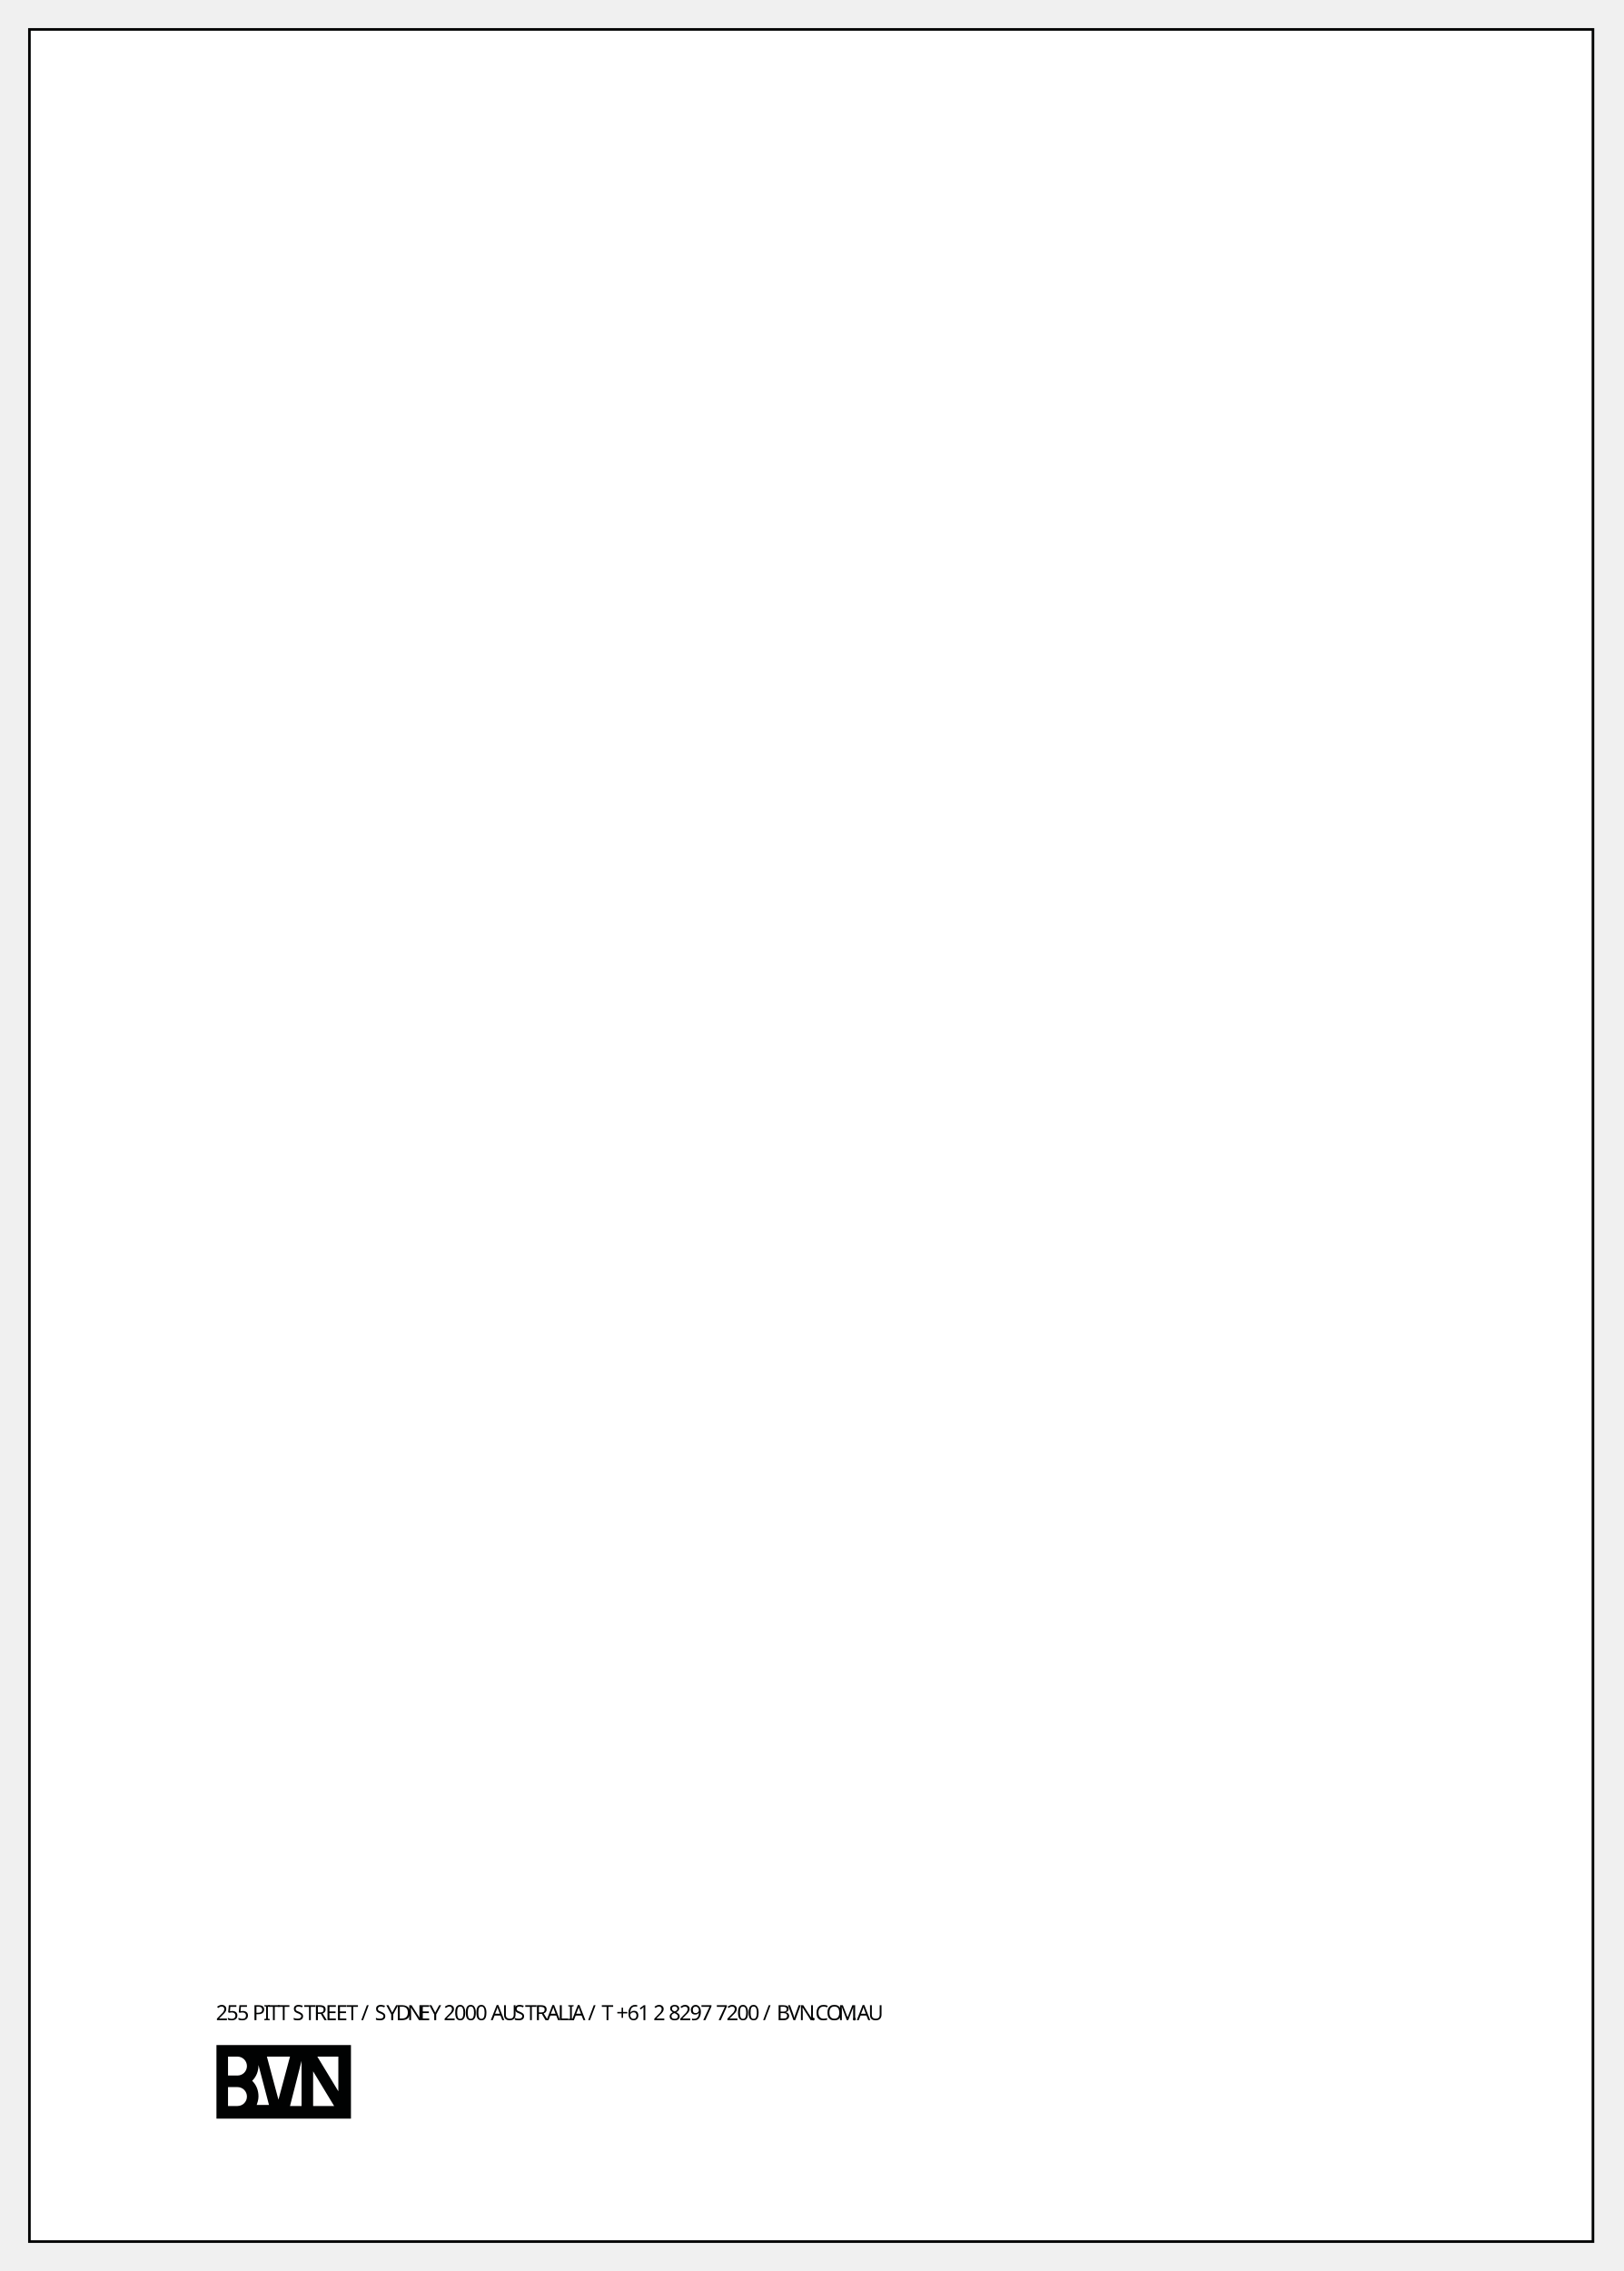
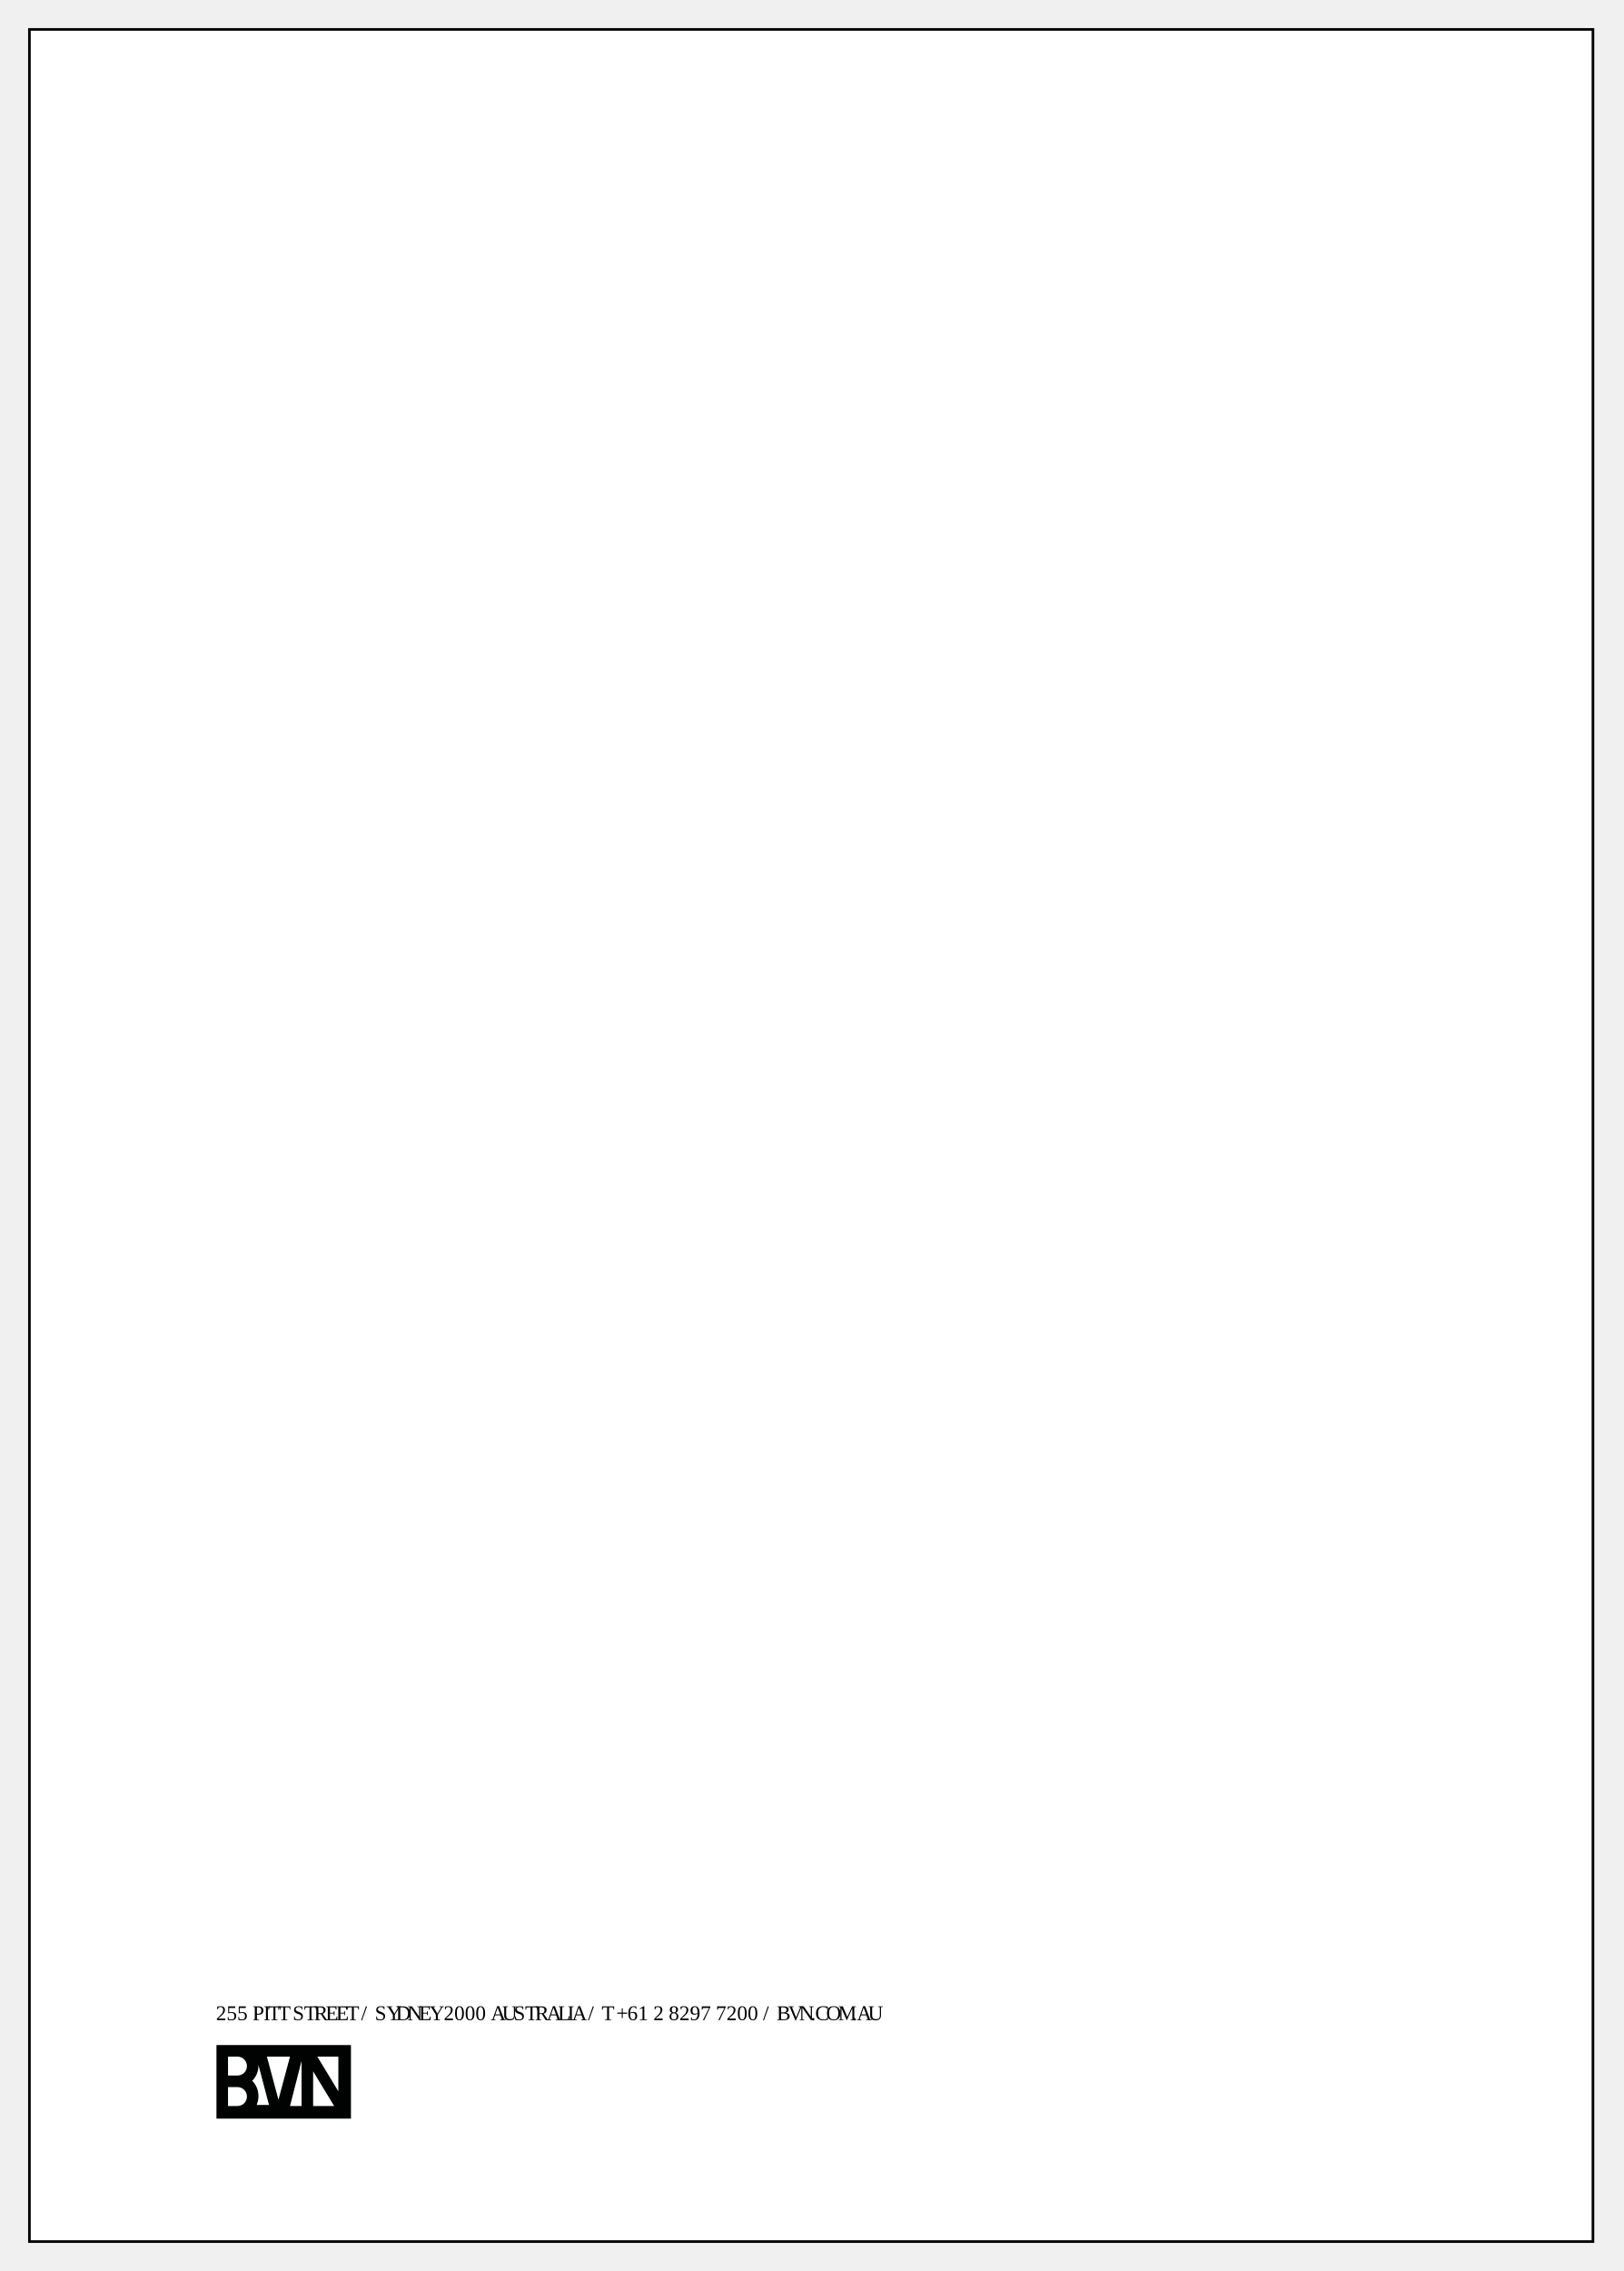
<svg xmlns="http://www.w3.org/2000/svg" version="1.1" baseProfile="tiny" id="Layer_1" x="0px" y="0px" viewBox="0 0 154.5 216.1" xml:space="preserve">
  <rect x="2.8" y="2.8" fill="#FFFFFF" width="148.8" height="210.5" />
  <rect x="2.8" y="2.8" fill="none" stroke="#010202" stroke-width="0.25" width="148.8" height="210.5" />
  <g>
    <path fill="#010202" d="M28.7,196.1v4.3h-1.1L28.7,196.1z M24.4,200.4c0.1-0.3,0.2-0.6,0.2-0.9c0-0.6-0.2-1.1-0.6-1.5   c0.4-0.4,0.6-0.9,0.6-1.5c0,0,0,0,0,0l1,3.8H24.4z M21.7,200.4v-1.8h0.9c0.5,0,0.9,0.4,0.9,0.9c0,0.5-0.4,0.9-0.9,0.9H21.7z    M22.6,195.7c0.5,0,0.9,0.4,0.9,0.9c0,0.5-0.4,0.9-0.9,0.9h-0.9v-1.8H22.6z M27.6,195.7l-1.1,4.1l-1.1-4.1H27.6z M31.8,200.4h-2   v-3.3L31.8,200.4z M32.2,199l-2-3.3h2V199z M20.6,194.6v7h12.8v-7H20.6z" />
  </g>
-   <text transform="matrix(1 0 0 1 20.5509 192.2302)" fill="#010202" font-family="'Blender-Book'" font-size="2">2</text>
-   <text transform="matrix(1 0 0 1 21.5588 192.2302)" fill="#010202" font-family="'Blender-Book'" font-size="2">5</text>
-   <text transform="matrix(1 0 0 1 22.5671 192.2302)" fill="#010202" font-family="'Blender-Book'" font-size="2">5</text>
-   <text transform="matrix(1 0 0 1 23.5749 192.2302)" fill="#010202" font-family="'Blender-Book'" font-size="2"> </text>
-   <text transform="matrix(1 0 0 1 24.0309 192.2302)" fill="#010202" font-family="'Blender-Book'" font-size="2">P</text>
-   <text transform="matrix(1 0 0 1 25.0749 192.2302)" fill="#010202" font-family="'Blender-Book'" font-size="2">I</text>
-   <text transform="matrix(1 0 0 1 25.507 192.2302)" fill="#010202" font-family="'Blender-Book'" font-size="2">T</text>
-   <text transform="matrix(1 0 0 1 26.4469 192.2302)" fill="#010202" font-family="'Blender-Book'" font-size="2">T</text>
-   <text transform="matrix(1 0 0 1 27.3869 192.2302)" fill="#010202" font-family="'Blender-Book'" font-size="2"> </text>
-   <text transform="matrix(1 0 0 1 27.8429 192.2302)" fill="#010202" font-family="'Blender-Book'" font-size="2">S</text>
-   <text transform="matrix(1 0 0 1 28.9386 192.2302)" fill="#010202" font-family="'Blender-Book'" font-size="2">T</text>
-   <text transform="matrix(1 0 0 1 29.8786 192.2302)" fill="#010202" font-family="'Blender-Book'" font-size="2">R</text>
-   <text transform="matrix(1 0 0 1 30.9806 192.2302)" fill="#010202" font-family="'Blender-Book'" font-size="2">E</text>
-   <text transform="matrix(1 0 0 1 31.9767 192.2302)" fill="#010202" font-family="'Blender-Book'" font-size="2">E</text>
-   <text transform="matrix(1 0 0 1 32.9728 192.2302)" fill="#010202" font-family="'Blender-Book'" font-size="2">T</text>
-   <text transform="matrix(1 0 0 1 33.9128 192.2302)" fill="#010202" font-family="'Blender-Book'" font-size="2"> </text>
-   <text transform="matrix(1 0 0 1 34.3688 192.2302)" fill="#010202" font-family="'Blender-Book'" font-size="2">/</text>
-   <text transform="matrix(1 0 0 1 35.2126 192.2302)" fill="#010202" font-family="'Blender-Book'" font-size="2"> </text>
-   <text transform="matrix(1 0 0 1 35.6686 192.2302)" fill="#010202" font-family="'Blender-Book'" font-size="2">S</text>
-   <text transform="matrix(1 0 0 1 36.7648 192.2302)" fill="#010202" font-family="'Blender-Book'" font-size="2">Y</text>
-   <text transform="matrix(1 0 0 1 37.6725 192.2302)" fill="#010202" font-family="'Blender-Book'" font-size="2">D</text>
-   <text transform="matrix(1 0 0 1 38.7604 192.2302)" fill="#010202" font-family="'Blender-Book'" font-size="2">N</text>
-   <text transform="matrix(1 0 0 1 39.8605 192.2302)" fill="#010202" font-family="'Blender-Book'" font-size="2">E</text>
-   <text transform="matrix(1 0 0 1 40.8566 192.2302)" fill="#010202" font-family="'Blender-Book'" font-size="2">Y</text>
-   <text transform="matrix(1 0 0 1 41.7643 192.2302)" fill="#010202" font-family="'Blender-Book'" font-size="2"> </text>
-   <text transform="matrix(1 0 0 1 42.2204 192.2302)" fill="#010202" font-family="'Blender-Book'" font-size="2">2</text>
-   <text transform="matrix(1 0 0 1 43.2287 192.2302)" fill="#010202" font-family="'Blender-Book'" font-size="2">0</text>
-   <text transform="matrix(1 0 0 1 44.2365 192.2302)" fill="#010202" font-family="'Blender-Book'" font-size="2">0</text>
-   <text transform="matrix(1 0 0 1 45.2443 192.2302)" fill="#010202" font-family="'Blender-Book'" font-size="2">0</text>
-   <text transform="matrix(1 0 0 1 46.2526 192.2302)" fill="#010202" font-family="'Blender-Book'" font-size="2"> </text>
-   <text transform="matrix(1 0 0 1 46.7087 192.2302)" fill="#010202" font-family="'Blender-Book'" font-size="2">A</text>
-   <text transform="matrix(1 0 0 1 47.7824 192.2302)" fill="#010202" font-family="'Blender-Book'" font-size="2">U</text>
-   <text transform="matrix(1 0 0 1 48.8766 192.2302)" fill="#010202" font-family="'Blender-Book'" font-size="2">S</text>
-   <text transform="matrix(1 0 0 1 49.9723 192.2302)" fill="#010202" font-family="'Blender-Book'" font-size="2">T</text>
-   <text transform="matrix(1 0 0 1 50.9128 192.2302)" fill="#010202" font-family="'Blender-Book'" font-size="2">R</text>
-   <text transform="matrix(1 0 0 1 52.0143 192.2302)" fill="#010202" font-family="'Blender-Book'" font-size="2">A</text>
-   <text transform="matrix(1 0 0 1 53.0885 192.2302)" fill="#010202" font-family="'Blender-Book'" font-size="2">L</text>
-   <text transform="matrix(1 0 0 1 53.9987 192.2302)" fill="#010202" font-family="'Blender-Book'" font-size="2">I</text>
-   <text transform="matrix(1 0 0 1 54.4303 192.2302)" fill="#010202" font-family="'Blender-Book'" font-size="2">A</text>
-   <text transform="matrix(1 0 0 1 55.5046 192.2302)" fill="#010202" font-family="'Blender-Book'" font-size="2"> </text>
-   <text transform="matrix(1 0 0 1 55.9606 192.2302)" fill="#010202" font-family="'Blender-Book'" font-size="2">/</text>
-   <text transform="matrix(1 0 0 1 56.8044 192.2302)" fill="#010202" font-family="'Blender-Book'" font-size="2"> </text>
-   <text transform="matrix(1 0 0 1 57.2604 192.2302)" fill="#010202" font-family="'Blender-Book'" font-size="2">T</text>
-   <text transform="matrix(1 0 0 1 58.1999 192.2302)" fill="#010202" font-family="'Blender-Book'" font-size="2"> </text>
-   <text transform="matrix(1 0 0 1 58.6559 192.2302)" fill="#010202" font-family="'Blender-Book'" font-size="2">+</text>
-   <text transform="matrix(1 0 0 1 59.7018 192.2302)" fill="#010202" font-family="'Blender-Book'" font-size="2">6</text>
-   <text transform="matrix(1 0 0 1 60.7106 192.2302)" fill="#010202" font-family="'Blender-Book'" font-size="2">1</text>
-   <text transform="matrix(1 0 0 1 61.7184 192.2302)" fill="#010202" font-family="'Blender-Book'" font-size="2"> </text>
-   <text transform="matrix(1 0 0 1 62.1745 192.2302)" fill="#010202" font-family="'Blender-Book'" font-size="2">2</text>
-   <text transform="matrix(1 0 0 1 63.1823 192.2302)" fill="#010202" font-family="'Blender-Book'" font-size="2"> </text>
-   <text transform="matrix(1 0 0 1 63.6384 192.2302)" fill="#010202" font-family="'Blender-Book'" font-size="2">8</text>
-   <text transform="matrix(1 0 0 1 64.6462 192.2302)" fill="#010202" font-family="'Blender-Book'" font-size="2">2</text>
-   <text transform="matrix(1 0 0 1 65.654 192.2302)" fill="#010202" font-family="'Blender-Book'" font-size="2">9</text>
-   <text transform="matrix(1 0 0 1 66.6618 192.2302)" fill="#010202" font-family="'Blender-Book'" font-size="2">7</text>
-   <text transform="matrix(1 0 0 1 67.6706 192.2302)" fill="#010202" font-family="'Blender-Book'" font-size="2"> </text>
-   <text transform="matrix(1 0 0 1 68.1266 192.2302)" fill="#010202" font-family="'Blender-Book'" font-size="2">7</text>
-   <text transform="matrix(1 0 0 1 69.1344 192.2302)" fill="#010202" font-family="'Blender-Book'" font-size="2">2</text>
-   <text transform="matrix(1 0 0 1 70.1423 192.2302)" fill="#010202" font-family="'Blender-Book'" font-size="2">0</text>
-   <text transform="matrix(1 0 0 1 71.1501 192.2302)" fill="#010202" font-family="'Blender-Book'" font-size="2">0</text>
-   <text transform="matrix(1 0 0 1 72.1579 192.2302)" fill="#010202" font-family="'Blender-Book'" font-size="2"> </text>
-   <text transform="matrix(1 0 0 1 72.6139 192.2302)" fill="#010202" font-family="'Blender-Book'" font-size="2">/</text>
-   <text transform="matrix(1 0 0 1 73.4587 192.2302)" fill="#010202" font-family="'Blender-Book'" font-size="2"> </text>
-   <text transform="matrix(1 0 0 1 73.9137 192.2302)" fill="#010202" font-family="'Blender-Book'" font-size="2">B</text>
-   <text transform="matrix(1 0 0 1 74.9958 192.2302)" fill="#010202" font-family="'Blender-Book'" font-size="2">V</text>
-   <text transform="matrix(1 0 0 1 76.0378 192.2302)" fill="#010202" font-family="'Blender-Book'" font-size="2">N</text>
-   <text transform="matrix(1 0 0 1 77.1384 192.2302)" fill="#010202" font-family="'Blender-Book'" font-size="2">.</text>
-   <text transform="matrix(1 0 0 1 77.5798 192.2302)" fill="#010202" font-family="'Blender-Book'" font-size="2">C</text>
-   <text transform="matrix(1 0 0 1 78.6237 192.2302)" fill="#010202" font-family="'Blender-Book'" font-size="2">O</text>
-   <text transform="matrix(1 0 0 1 79.7585 192.2302)" fill="#010202" font-family="'Blender-Book'" font-size="2">M</text>
-   <text transform="matrix(1 0 0 1 81.0583 192.2302)" fill="#010202" font-family="'Blender-Book'" font-size="2">.</text>
-   <text transform="matrix(1 0 0 1 81.5378 192.2302)" fill="#010202" font-family="'Blender-Book'" font-size="2">A</text>
-   <text transform="matrix(1 0 0 1 82.612 192.2302)" fill="#010202" font-family="'Blender-Book'" font-size="2">U</text>
+   <text transform="matrix(1 0 0 1 20.5509 192.2302)" fill="#010202" font-size="2">2</text>
+   <text transform="matrix(1 0 0 1 21.5588 192.2302)" fill="#010202" font-size="2">5</text>
+   <text transform="matrix(1 0 0 1 22.5671 192.2302)" fill="#010202" font-size="2">5</text>
+   <text transform="matrix(1 0 0 1 23.5749 192.2302)" fill="#010202" font-size="2"> </text>
+   <text transform="matrix(1 0 0 1 24.0309 192.2302)" fill="#010202" font-size="2">P</text>
+   <text transform="matrix(1 0 0 1 25.0749 192.2302)" fill="#010202" font-size="2">I</text>
+   <text transform="matrix(1 0 0 1 25.507 192.2302)" fill="#010202" font-size="2">T</text>
+   <text transform="matrix(1 0 0 1 26.4469 192.2302)" fill="#010202" font-size="2">T</text>
+   <text transform="matrix(1 0 0 1 27.3869 192.2302)" fill="#010202" font-size="2"> </text>
+   <text transform="matrix(1 0 0 1 27.8429 192.2302)" fill="#010202" font-size="2">S</text>
+   <text transform="matrix(1 0 0 1 28.9386 192.2302)" fill="#010202" font-size="2">T</text>
+   <text transform="matrix(1 0 0 1 29.8786 192.2302)" fill="#010202" font-size="2">R</text>
+   <text transform="matrix(1 0 0 1 30.9806 192.2302)" fill="#010202" font-size="2">E</text>
+   <text transform="matrix(1 0 0 1 31.9767 192.2302)" fill="#010202" font-size="2">E</text>
+   <text transform="matrix(1 0 0 1 32.9728 192.2302)" fill="#010202" font-size="2">T</text>
+   <text transform="matrix(1 0 0 1 33.9128 192.2302)" fill="#010202" font-size="2"> </text>
+   <text transform="matrix(1 0 0 1 34.3688 192.2302)" fill="#010202" font-size="2">/</text>
+   <text transform="matrix(1 0 0 1 35.2126 192.2302)" fill="#010202" font-size="2"> </text>
+   <text transform="matrix(1 0 0 1 35.6686 192.2302)" fill="#010202" font-size="2">S</text>
+   <text transform="matrix(1 0 0 1 36.7648 192.2302)" fill="#010202" font-size="2">Y</text>
+   <text transform="matrix(1 0 0 1 37.6725 192.2302)" fill="#010202" font-size="2">D</text>
+   <text transform="matrix(1 0 0 1 38.7604 192.2302)" fill="#010202" font-size="2">N</text>
+   <text transform="matrix(1 0 0 1 39.8605 192.2302)" fill="#010202" font-size="2">E</text>
+   <text transform="matrix(1 0 0 1 40.8566 192.2302)" fill="#010202" font-size="2">Y</text>
+   <text transform="matrix(1 0 0 1 41.7643 192.2302)" fill="#010202" font-size="2"> </text>
+   <text transform="matrix(1 0 0 1 42.2204 192.2302)" fill="#010202" font-size="2">2</text>
+   <text transform="matrix(1 0 0 1 43.2287 192.2302)" fill="#010202" font-size="2">0</text>
+   <text transform="matrix(1 0 0 1 44.2365 192.2302)" fill="#010202" font-size="2">0</text>
+   <text transform="matrix(1 0 0 1 45.2443 192.2302)" fill="#010202" font-size="2">0</text>
+   <text transform="matrix(1 0 0 1 46.2526 192.2302)" fill="#010202" font-size="2"> </text>
+   <text transform="matrix(1 0 0 1 46.7087 192.2302)" fill="#010202" font-size="2">A</text>
+   <text transform="matrix(1 0 0 1 47.7824 192.2302)" fill="#010202" font-size="2">U</text>
+   <text transform="matrix(1 0 0 1 48.8766 192.2302)" fill="#010202" font-size="2">S</text>
+   <text transform="matrix(1 0 0 1 49.9723 192.2302)" fill="#010202" font-size="2">T</text>
+   <text transform="matrix(1 0 0 1 50.9128 192.2302)" fill="#010202" font-size="2">R</text>
+   <text transform="matrix(1 0 0 1 52.0143 192.2302)" fill="#010202" font-size="2">A</text>
+   <text transform="matrix(1 0 0 1 53.0885 192.2302)" fill="#010202" font-size="2">L</text>
+   <text transform="matrix(1 0 0 1 53.9987 192.2302)" fill="#010202" font-size="2">I</text>
+   <text transform="matrix(1 0 0 1 54.4303 192.2302)" fill="#010202" font-size="2">A</text>
+   <text transform="matrix(1 0 0 1 55.5046 192.2302)" fill="#010202" font-size="2"> </text>
+   <text transform="matrix(1 0 0 1 55.9606 192.2302)" fill="#010202" font-size="2">/</text>
+   <text transform="matrix(1 0 0 1 56.8044 192.2302)" fill="#010202" font-size="2"> </text>
+   <text transform="matrix(1 0 0 1 57.2604 192.2302)" fill="#010202" font-size="2">T</text>
+   <text transform="matrix(1 0 0 1 58.1999 192.2302)" fill="#010202" font-size="2"> </text>
+   <text transform="matrix(1 0 0 1 58.6559 192.2302)" fill="#010202" font-size="2">+</text>
+   <text transform="matrix(1 0 0 1 59.7018 192.2302)" fill="#010202" font-size="2">6</text>
+   <text transform="matrix(1 0 0 1 60.7106 192.2302)" fill="#010202" font-size="2">1</text>
+   <text transform="matrix(1 0 0 1 61.7184 192.2302)" fill="#010202" font-size="2"> </text>
+   <text transform="matrix(1 0 0 1 62.1745 192.2302)" fill="#010202" font-size="2">2</text>
+   <text transform="matrix(1 0 0 1 63.1823 192.2302)" fill="#010202" font-size="2"> </text>
+   <text transform="matrix(1 0 0 1 63.6384 192.2302)" fill="#010202" font-size="2">8</text>
+   <text transform="matrix(1 0 0 1 64.6462 192.2302)" fill="#010202" font-size="2">2</text>
+   <text transform="matrix(1 0 0 1 65.654 192.2302)" fill="#010202" font-size="2">9</text>
+   <text transform="matrix(1 0 0 1 66.6618 192.2302)" fill="#010202" font-size="2">7</text>
+   <text transform="matrix(1 0 0 1 67.6706 192.2302)" fill="#010202" font-size="2"> </text>
+   <text transform="matrix(1 0 0 1 68.1266 192.2302)" fill="#010202" font-size="2">7</text>
+   <text transform="matrix(1 0 0 1 69.1344 192.2302)" fill="#010202" font-size="2">2</text>
+   <text transform="matrix(1 0 0 1 70.1423 192.2302)" fill="#010202" font-size="2">0</text>
+   <text transform="matrix(1 0 0 1 71.1501 192.2302)" fill="#010202" font-size="2">0</text>
+   <text transform="matrix(1 0 0 1 72.1579 192.2302)" fill="#010202" font-size="2"> </text>
+   <text transform="matrix(1 0 0 1 72.6139 192.2302)" fill="#010202" font-size="2">/</text>
+   <text transform="matrix(1 0 0 1 73.4587 192.2302)" fill="#010202" font-size="2"> </text>
+   <text transform="matrix(1 0 0 1 73.9137 192.2302)" fill="#010202" font-size="2">B</text>
+   <text transform="matrix(1 0 0 1 74.9958 192.2302)" fill="#010202" font-size="2">V</text>
+   <text transform="matrix(1 0 0 1 76.0378 192.2302)" fill="#010202" font-size="2">N</text>
+   <text transform="matrix(1 0 0 1 77.1384 192.2302)" fill="#010202" font-size="2">.</text>
+   <text transform="matrix(1 0 0 1 77.5798 192.2302)" fill="#010202" font-size="2">C</text>
+   <text transform="matrix(1 0 0 1 78.6237 192.2302)" fill="#010202" font-size="2">O</text>
+   <text transform="matrix(1 0 0 1 79.7585 192.2302)" fill="#010202" font-size="2">M</text>
+   <text transform="matrix(1 0 0 1 81.0583 192.2302)" fill="#010202" font-size="2">.</text>
+   <text transform="matrix(1 0 0 1 81.5378 192.2302)" fill="#010202" font-size="2">A</text>
+   <text transform="matrix(1 0 0 1 82.612 192.2302)" fill="#010202" font-size="2">U</text>
</svg>
